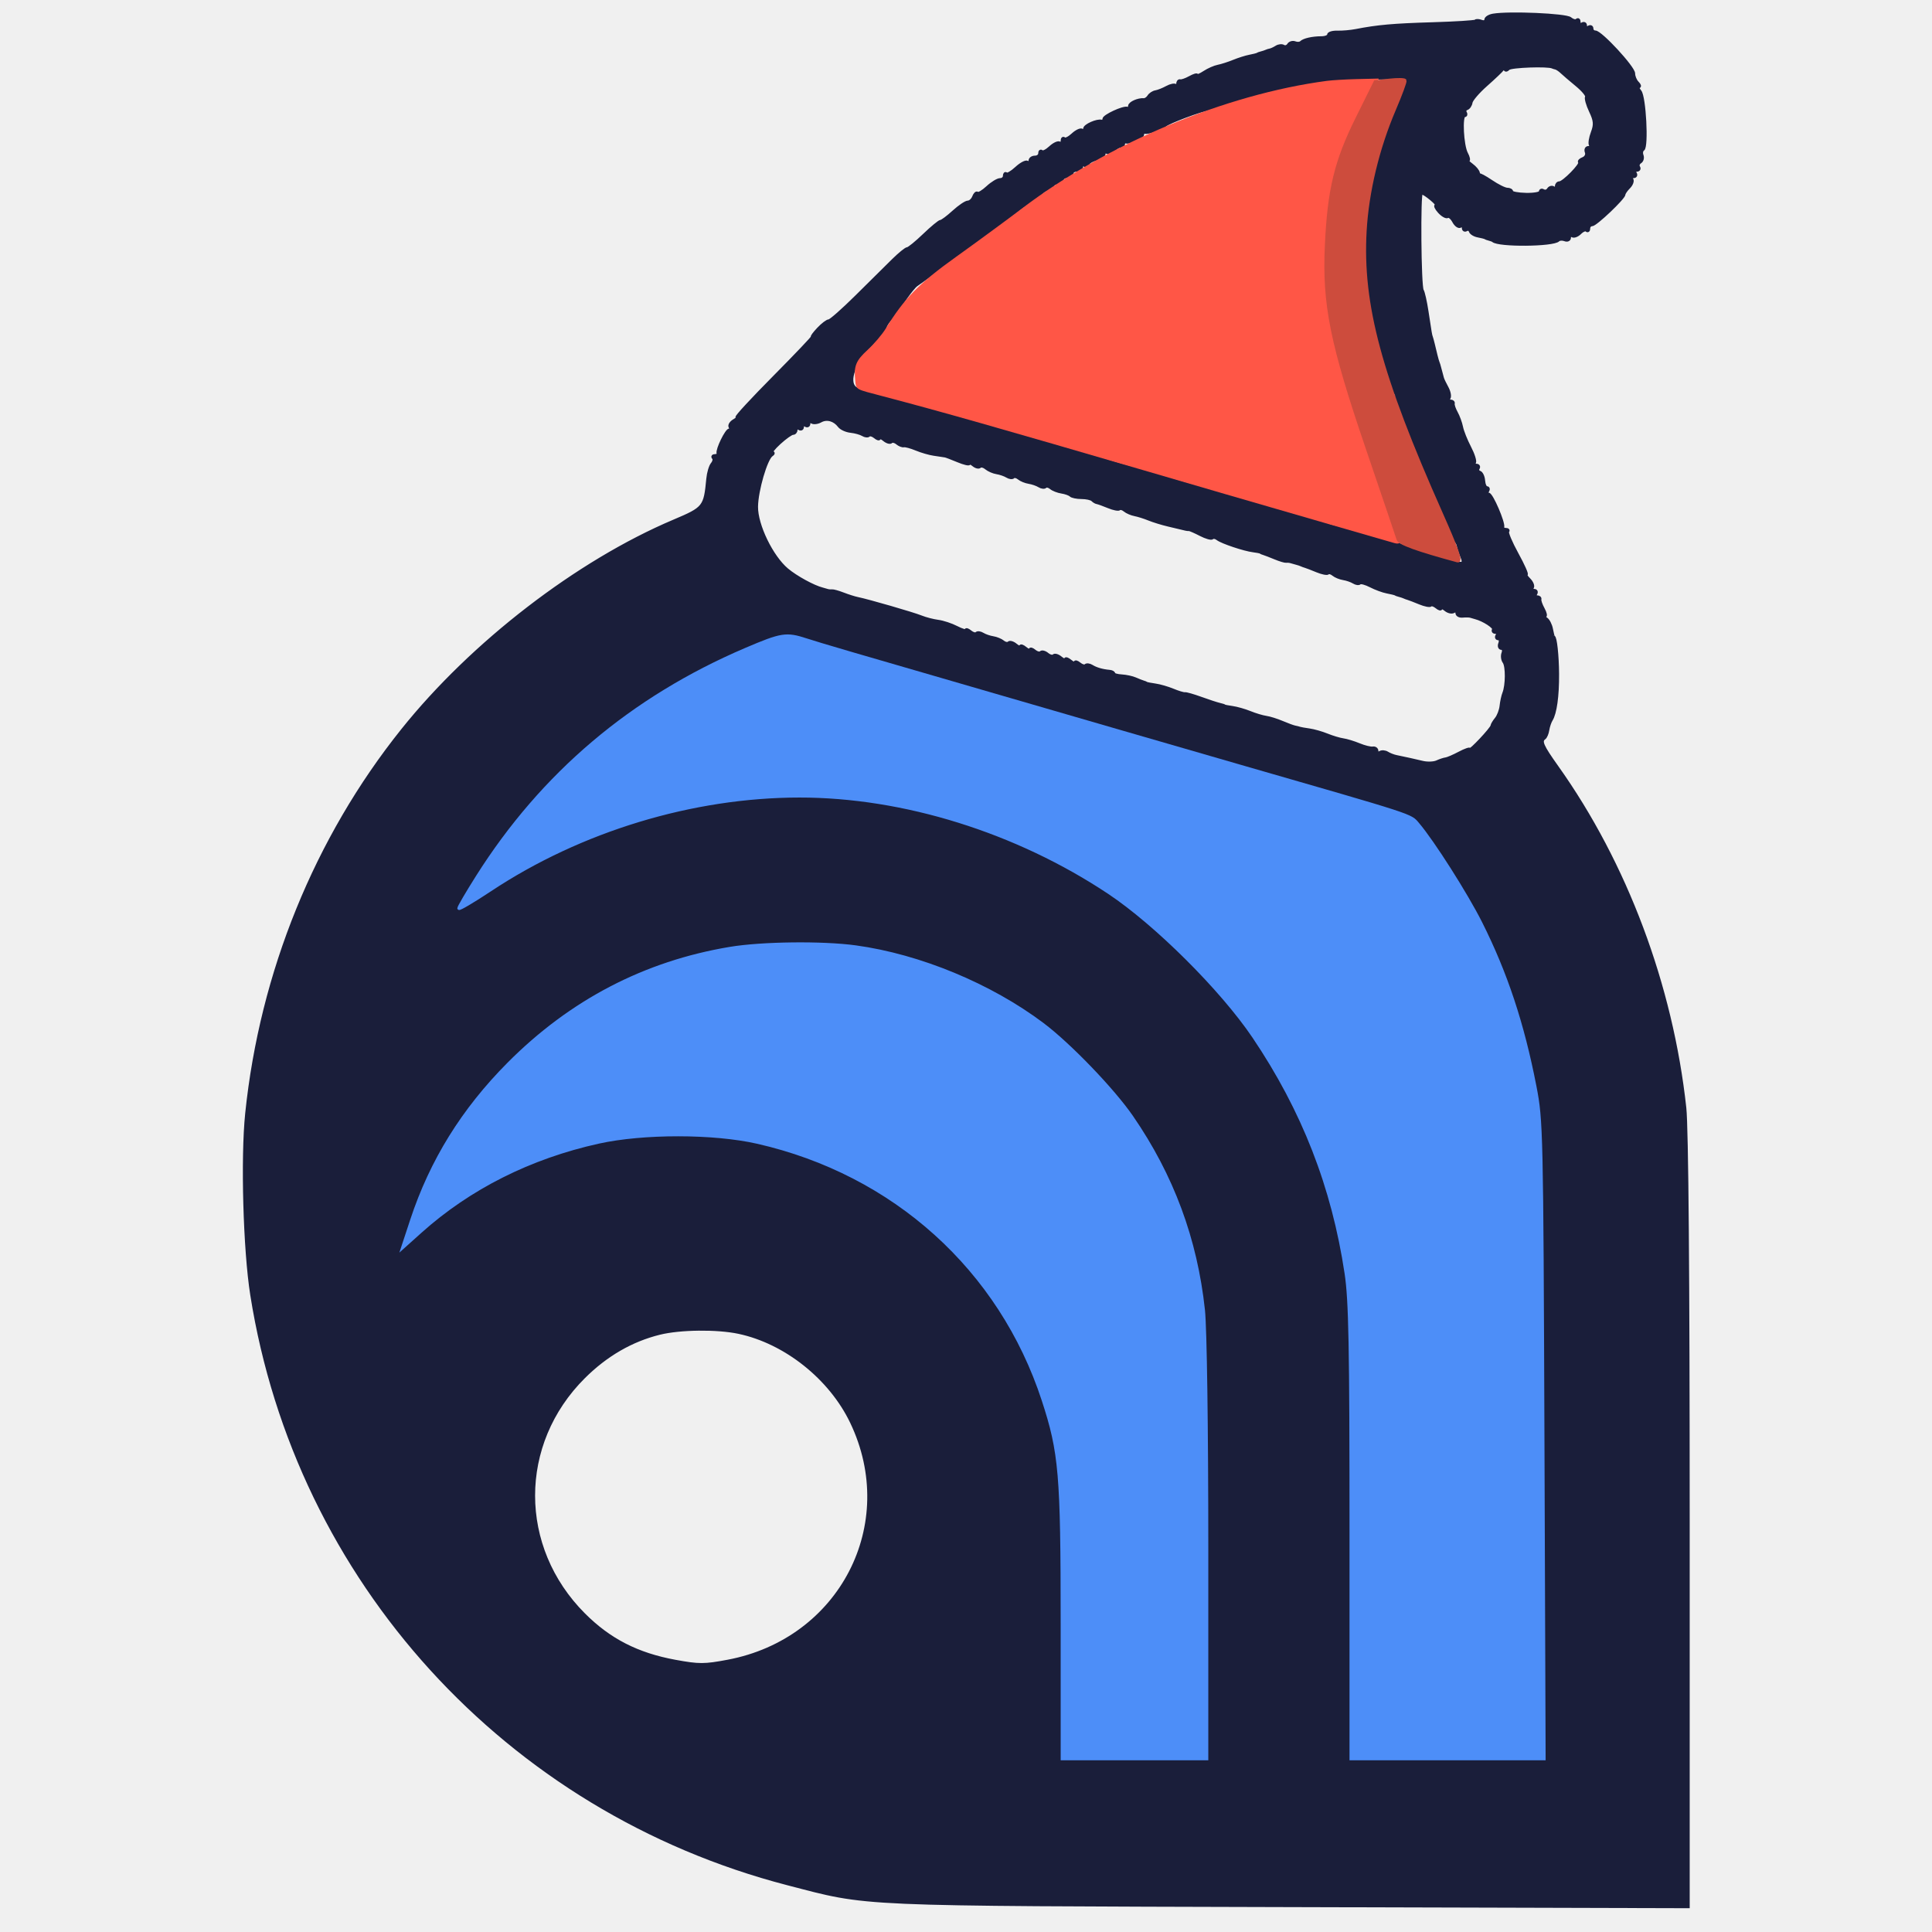
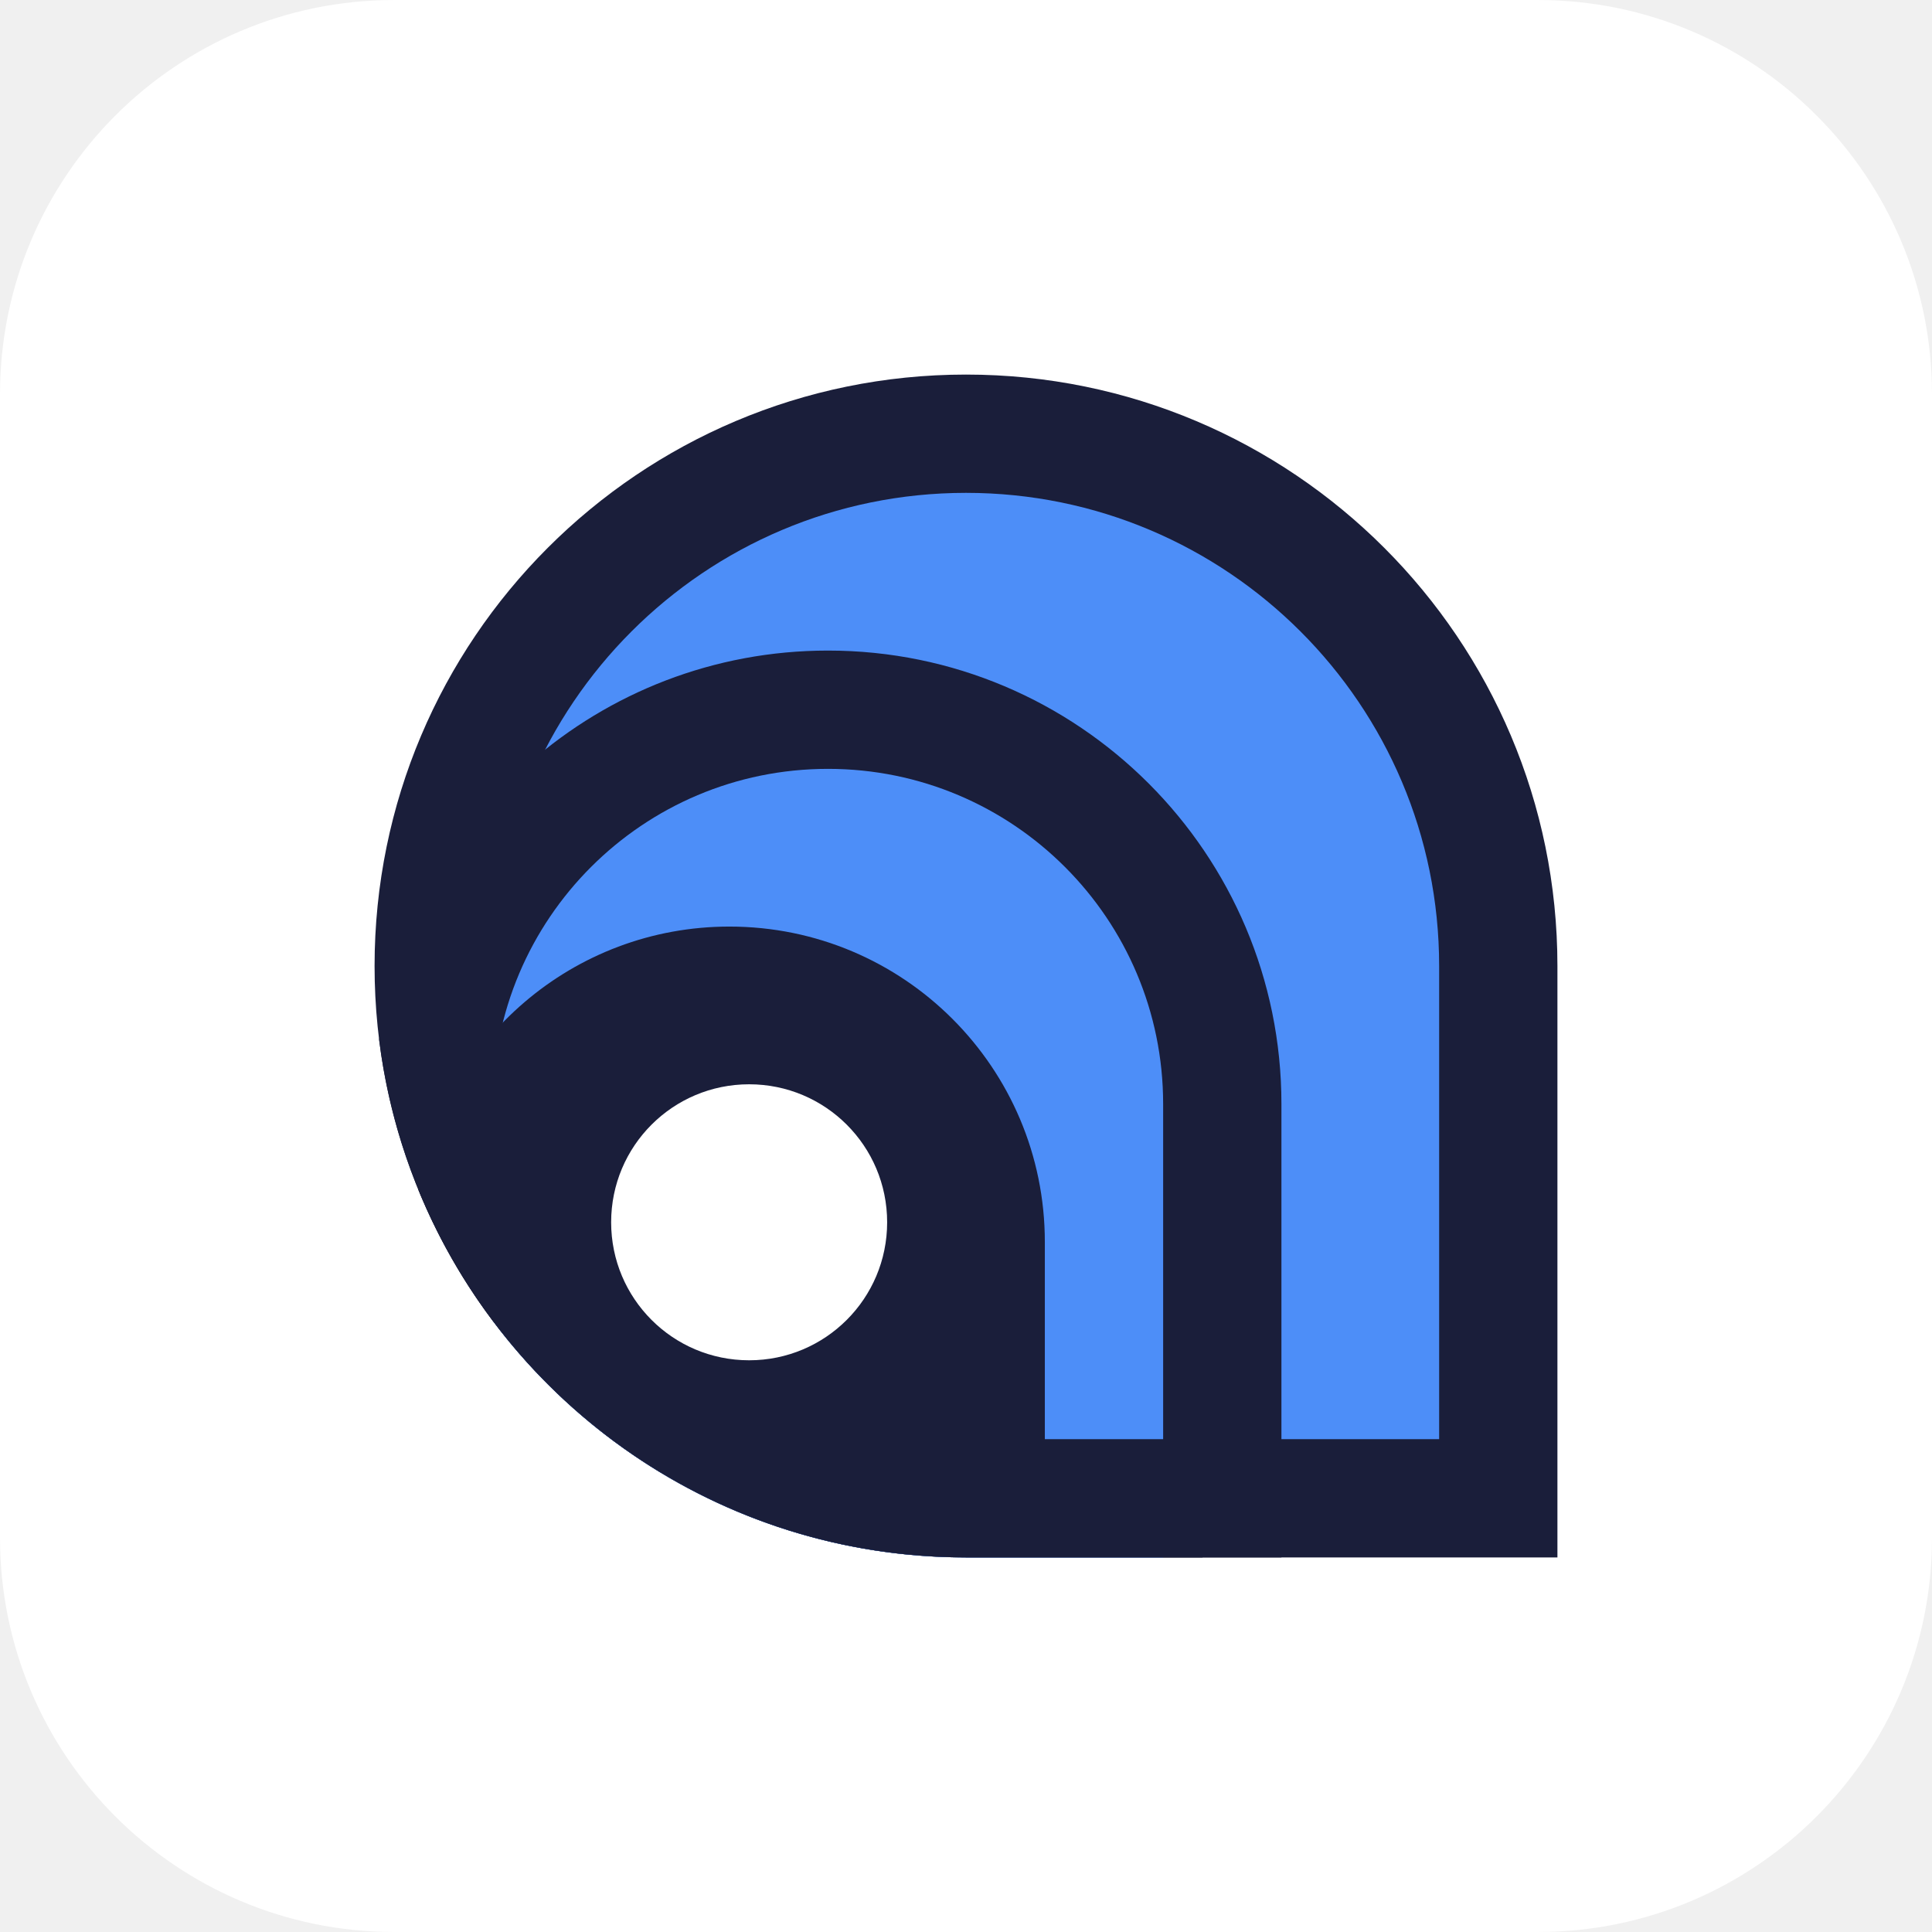
- <svg xmlns="http://www.w3.org/2000/svg" version="1.0" width="50" height="50" viewBox="0 0 470 602" style="" preserveAspectRatio="xMidYMid meet">
-   <g fill="#1A1E3AFF" stroke="#1A1E3AFF">
-     <path d="M 399.250 4.756 C 398.013 4.967 397.000 5.606 397.000 6.177 C 397.000 6.747 396.369 6.972 395.598 6.676 C 394.827 6.380 393.991 6.342 393.742 6.592 C 393.492 6.842 387.485 7.219 380.394 7.431 C 368.120 7.797 363.263 8.228 356.500 9.548 C 354.850 9.870 352.263 10.097 350.750 10.051 C 349.238 10.005 348.000 10.378 348.000 10.878 C 348.000 11.379 346.988 11.792 345.750 11.796 C 342.935 11.805 340.250 12.417 339.431 13.235 C 339.086 13.580 338.219 13.638 337.503 13.363 C 336.788 13.088 335.901 13.352 335.532 13.948 C 335.163 14.545 334.443 14.774 333.931 14.457 C 333.419 14.141 332.438 14.239 331.750 14.676 C 331.063 15.112 330.163 15.533 329.750 15.610 C 329.338 15.687 328.775 15.863 328.500 16.000 C 328.225 16.138 327.550 16.363 327.000 16.500 C 326.450 16.638 325.888 16.840 325.750 16.949 C 325.613 17.059 324.549 17.328 323.386 17.547 C 322.224 17.766 319.974 18.477 318.386 19.126 C 316.799 19.775 314.615 20.474 313.534 20.680 C 312.452 20.885 310.540 21.727 309.284 22.550 C 308.028 23.373 307.000 23.795 307.000 23.488 C 307.000 23.181 305.988 23.491 304.750 24.177 C 303.513 24.863 302.163 25.329 301.750 25.212 C 301.338 25.096 301.000 25.525 301.000 26.167 C 301.000 26.808 300.716 27.049 300.369 26.702 C 300.021 26.355 298.784 26.595 297.619 27.237 C 296.453 27.879 294.870 28.508 294.100 28.635 C 293.330 28.763 292.380 29.385 291.988 30.019 C 291.597 30.652 290.877 31.138 290.388 31.097 C 288.658 30.954 286.000 32.148 286.000 33.067 C 286.000 33.580 285.663 33.893 285.250 33.762 C 284.027 33.375 278.000 36.167 278.000 37.121 C 278.000 37.605 277.663 37.911 277.250 37.802 C 275.843 37.430 272.000 39.132 272.000 40.126 C 272.000 40.672 271.618 40.882 271.151 40.594 C 270.685 40.305 269.383 40.927 268.258 41.974 C 267.133 43.022 265.940 43.607 265.606 43.273 C 265.273 42.940 265.000 43.218 265.000 43.892 C 265.000 44.566 264.618 44.882 264.151 44.594 C 263.685 44.305 262.383 44.927 261.258 45.974 C 260.133 47.022 258.940 47.607 258.606 47.273 C 258.273 46.940 258.000 47.192 258.000 47.833 C 258.000 48.475 257.325 49.000 256.500 49.000 C 255.675 49.000 255.000 49.477 255.000 50.059 C 255.000 50.641 254.607 50.875 254.126 50.578 C 253.645 50.281 252.098 51.107 250.688 52.414 C 249.277 53.721 247.871 54.537 247.562 54.228 C 247.253 53.919 247.000 54.192 247.000 54.833 C 247.000 55.475 246.391 56.000 245.646 56.000 C 244.901 56.000 243.129 57.078 241.708 58.395 C 240.286 59.712 238.881 60.548 238.585 60.252 C 238.289 59.956 237.763 60.453 237.417 61.357 C 237.070 62.261 236.259 63.000 235.616 63.000 C 234.972 63.000 232.968 64.350 231.161 66.000 C 229.355 67.650 227.545 69.000 227.140 69.000 C 226.734 69.000 224.413 70.913 221.980 73.250 C 219.547 75.588 217.199 77.500 216.763 77.500 C 216.326 77.500 214.288 79.159 212.234 81.187 C 210.180 83.215 205.066 88.277 200.869 92.437 C 196.672 96.597 192.813 100.000 192.293 100.000 C 191.774 100.000 190.292 101.125 189.000 102.500 C 187.708 103.875 186.882 105.000 187.164 105.000 C 187.446 105.000 182.101 110.625 175.285 117.500 C 168.470 124.375 163.255 130.014 163.697 130.030 C 164.139 130.047 163.703 130.525 162.729 131.092 C 161.755 131.659 161.219 132.545 161.538 133.061 C 161.857 133.578 161.751 134.000 161.303 134.000 C 160.389 134.000 157.430 140.084 157.777 141.250 C 157.900 141.663 157.475 142.000 156.833 142.000 C 156.192 142.000 155.963 142.296 156.325 142.658 C 156.687 143.020 156.513 143.881 155.940 144.572 C 155.367 145.263 154.755 147.330 154.581 149.164 C 153.737 158.052 153.476 158.378 143.984 162.397 C 113.969 175.107 81.161 200.373 59.447 227.500 C 32.465 261.208 15.429 303.119 10.904 346.925 C 9.462 360.875 10.260 389.451 12.482 403.500 C 26.542 492.386 91.908 564.215 179.408 586.934 C 205.252 593.644 198.783 593.363 335.750 593.743 L 460.000 594.087 460.000 474.504 C 460.000 397.466 459.625 351.466 458.945 345.211 C 454.809 307.120 440.568 269.120 419.141 239.000 C 414.466 232.428 413.817 230.942 415.191 229.957 C 415.608 229.658 416.086 228.533 416.254 227.457 C 416.421 226.380 416.902 224.948 417.323 224.273 C 418.602 222.226 419.347 216.848 419.301 210.000 C 419.264 204.272 418.637 198.500 418.053 198.500 C 417.942 198.500 417.648 197.395 417.400 196.043 C 417.152 194.692 416.398 193.237 415.725 192.809 C 415.051 192.381 414.853 192.024 415.285 192.015 C 415.717 192.007 415.509 190.988 414.823 189.750 C 414.137 188.513 413.671 187.163 413.788 186.750 C 413.904 186.338 413.523 186.000 412.941 186.000 C 412.359 186.000 412.160 185.550 412.500 185.000 C 412.840 184.450 412.615 184.000 412.000 184.000 C 411.385 184.000 411.138 183.586 411.450 183.081 C 411.763 182.575 411.307 181.450 410.438 180.581 C 409.568 179.711 409.156 179.000 409.520 179.000 C 409.885 179.000 408.599 176.118 406.663 172.595 C 404.727 169.073 403.411 165.923 403.738 165.595 C 404.065 165.268 403.808 165.000 403.167 165.000 C 402.525 165.000 402.097 164.663 402.215 164.250 C 402.596 162.919 398.759 154.000 397.805 154.000 C 397.297 154.000 397.160 153.550 397.500 153.000 C 397.840 152.450 397.737 152.000 397.272 152.000 C 396.806 152.000 396.350 150.994 396.257 149.765 C 396.165 148.535 395.616 147.372 395.038 147.179 C 394.460 146.987 394.242 146.418 394.553 145.915 C 394.864 145.412 394.615 145.000 394.000 145.000 C 393.385 145.000 393.119 144.617 393.409 144.148 C 393.698 143.679 393.018 141.542 391.897 139.398 C 390.777 137.254 389.645 134.418 389.382 133.095 C 389.120 131.773 388.381 129.748 387.740 128.595 C 387.099 127.443 386.671 126.163 386.788 125.750 C 386.904 125.338 386.523 125.000 385.941 125.000 C 385.359 125.000 385.154 124.559 385.487 124.021 C 385.820 123.482 385.525 122.020 384.832 120.771 C 384.138 119.522 383.499 118.163 383.410 117.750 C 383.322 117.338 383.142 116.663 383.010 116.250 C 382.877 115.838 382.665 115.050 382.537 114.500 C 382.409 113.950 382.202 113.275 382.076 113.000 C 381.950 112.725 381.656 111.713 381.423 110.750 C 381.191 109.788 380.809 108.213 380.577 107.250 C 380.344 106.288 380.067 105.275 379.961 105.000 C 379.729 104.395 379.657 103.972 378.603 97.000 C 378.146 93.975 377.485 91.050 377.136 90.500 C 376.316 89.210 376.078 59.993 376.888 60.022 C 377.924 60.060 382.559 63.954 381.595 63.978 C 381.097 63.990 381.495 64.889 382.479 65.976 C 383.462 67.063 384.635 67.726 385.083 67.448 C 385.532 67.171 386.395 67.869 387.000 69.000 C 387.605 70.131 388.528 70.792 389.050 70.469 C 389.573 70.146 390.000 70.385 390.000 71.000 C 390.000 71.615 390.412 71.864 390.915 71.553 C 391.418 71.242 391.988 71.465 392.183 72.048 C 392.377 72.632 393.428 73.275 394.518 73.478 C 395.608 73.681 396.613 73.938 396.750 74.048 C 396.888 74.159 397.450 74.363 398.000 74.500 C 398.550 74.638 399.113 74.852 399.250 74.976 C 400.966 76.531 417.947 76.387 419.529 74.804 C 419.896 74.438 420.827 74.380 421.598 74.676 C 422.369 74.972 423.000 74.689 423.000 74.048 C 423.000 73.407 423.414 73.138 423.919 73.450 C 424.425 73.763 425.496 73.361 426.300 72.557 C 427.104 71.753 428.040 71.374 428.381 71.714 C 428.721 72.055 429.000 71.808 429.000 71.167 C 429.000 70.525 429.471 70.000 430.047 70.000 C 431.198 70.000 440.000 61.633 440.000 60.539 C 440.000 60.164 440.679 59.178 441.509 58.348 C 442.339 57.518 442.763 56.425 442.450 55.919 C 442.138 55.414 442.385 55.000 443.000 55.000 C 443.615 55.000 443.840 54.550 443.500 54.000 C 443.160 53.450 443.385 53.000 444.000 53.000 C 444.615 53.000 444.859 52.581 444.543 52.069 C 444.226 51.557 444.455 50.837 445.052 50.468 C 445.648 50.099 445.900 49.183 445.612 48.431 C 445.323 47.679 445.471 46.827 445.939 46.537 C 447.223 45.744 446.401 30.188 444.985 28.482 C 444.309 27.667 444.125 27.000 444.578 27.000 C 445.030 27.000 444.860 26.460 444.200 25.800 C 443.540 25.140 443.000 23.840 443.000 22.911 C 443.000 21.059 432.777 10.000 431.065 10.000 C 430.479 10.000 430.000 9.523 430.000 8.941 C 430.000 8.359 429.550 8.160 429.000 8.500 C 428.450 8.840 428.000 8.615 428.000 8.000 C 428.000 7.385 427.550 7.160 427.000 7.500 C 426.450 7.840 426.000 7.566 426.000 6.892 C 426.000 6.218 425.704 5.963 425.342 6.325 C 424.980 6.687 424.043 6.451 423.260 5.801 C 421.893 4.666 404.277 3.900 399.250 4.756 M 183.507 198.909 C 201.141 204.265 256.318 220.261 258.000 220.505 C 258.825 220.625 260.175 221.012 261.000 221.366 C 264.158 222.721 276.000 225.833 276.000 225.307 C 276.000 225.003 276.563 225.210 277.250 225.766 C 278.470 226.751 292.517 230.968 296.500 231.544 C 297.600 231.703 298.613 231.927 298.750 232.042 C 298.888 232.156 299.338 232.344 299.750 232.459 C 300.163 232.574 301.689 233.163 303.143 233.768 C 305.257 234.649 311.232 236.136 314.000 236.470 C 314.275 236.503 314.950 236.813 315.500 237.157 C 316.690 237.903 338.626 244.139 341.500 244.548 C 342.600 244.705 343.613 244.927 343.750 245.042 C 343.888 245.156 344.338 245.345 344.750 245.461 C 345.163 245.578 346.175 245.963 347.000 246.318 C 347.825 246.673 354.125 248.567 361.000 250.526 C 375.141 254.557 374.425 253.992 384.459 269.000 C 397.790 288.940 407.153 311.876 411.606 335.500 C 412.435 339.900 413.375 344.625 413.693 346.000 C 414.012 347.375 414.462 393.388 414.693 448.250 L 415.114 548.000 385.057 548.000 L 355.000 548.000 355.000 477.493 C 355.000 419.255 354.733 405.211 353.467 396.781 C 347.786 358.956 331.773 326.805 305.500 300.473 C 291.279 286.219 289.253 284.502 277.500 276.735 C 255.679 262.317 230.402 253.066 203.064 249.494 C 163.472 244.322 121.229 254.410 86.750 277.273 C 81.388 280.829 77.000 283.415 77.000 283.019 C 77.000 282.624 79.588 278.205 82.750 273.199 C 103.004 241.140 130.878 217.530 166.378 202.363 C 177.081 197.791 178.730 197.459 183.507 198.909 M 200.678 295.077 C 220.594 297.820 242.594 306.931 258.871 319.179 C 267.259 325.491 280.816 339.581 286.637 348.038 C 299.257 366.371 306.592 386.143 308.958 408.211 C 309.570 413.915 310.000 444.756 310.000 482.961 L 310.000 548.000 287.500 548.000 L 265.000 548.000 264.996 505.750 C 264.992 459.291 264.422 452.590 259.084 436.257 C 245.752 395.459 212.634 365.584 170.000 355.896 C 156.378 352.800 134.416 352.784 120.500 355.859 C 99.167 360.573 80.232 370.087 65.000 383.747 L 59.500 388.680 62.305 380.177 C 68.399 361.706 78.264 345.796 92.500 331.478 C 108.550 315.335 126.600 304.644 148.500 298.309 C 162.331 294.309 184.932 292.909 200.678 295.077 M 371.658 26.934 C 371.421 28.435 370.726 30.639 370.114 31.831 C 367.404 37.108 367.000 38.027 367.000 38.921 C 367.000 39.443 366.475 41.137 365.834 42.685 C 365.192 44.233 364.574 45.838 364.459 46.250 C 364.344 46.663 364.159 47.113 364.048 47.250 C 363.938 47.388 363.683 48.175 363.482 49.000 C 363.281 49.825 362.829 51.625 362.478 53.000 C 362.127 54.375 361.814 56.175 361.783 57.000 C 361.753 57.825 361.398 58.950 360.995 59.500 C 359.357 61.738 359.386 95.500 361.026 95.500 C 361.152 95.500 361.376 96.400 361.524 97.500 C 362.064 101.526 363.031 105.954 363.862 108.199 C 364.330 109.464 364.515 111.063 364.273 111.750 C 364.031 112.438 364.321 113.000 364.917 113.000 C 365.513 113.000 365.926 113.338 365.836 113.750 C 365.549 115.063 367.234 120.447 368.388 121.904 C 369.000 122.676 369.356 123.351 369.180 123.404 C 369.004 123.457 369.386 124.850 370.029 126.500 C 370.672 128.150 371.311 129.950 371.448 130.500 C 371.967 132.578 373.207 135.594 374.636 138.252 C 375.450 139.766 375.862 141.415 375.552 141.917 C 375.241 142.419 375.465 142.988 376.048 143.183 C 376.632 143.377 377.235 144.203 377.389 145.018 C 377.720 146.776 379.395 150.710 382.635 157.342 C 383.936 160.006 385.000 163.043 385.000 164.092 C 385.000 165.142 385.477 166.000 386.059 166.000 C 386.641 166.000 386.864 166.412 386.553 166.915 C 386.242 167.418 386.465 167.988 387.048 168.183 C 387.632 168.377 388.241 169.203 388.403 170.018 C 388.565 170.833 389.046 172.307 389.472 173.293 C 390.611 175.929 389.736 176.206 385.658 174.502 C 383.651 173.663 381.670 172.969 381.255 172.960 C 379.655 172.923 372.402 170.868 370.457 169.900 C 369.334 169.341 367.759 168.785 366.957 168.664 C 366.156 168.543 364.908 168.074 364.183 167.622 C 363.459 167.170 362.615 167.052 362.306 167.360 C 361.998 167.668 360.341 167.334 358.623 166.617 C 356.905 165.900 353.700 164.978 351.500 164.567 C 349.300 164.157 347.050 163.473 346.500 163.048 C 345.563 162.324 341.394 160.998 338.000 160.344 C 334.718 159.711 322.255 156.117 318.250 154.648 C 315.913 153.790 314.000 153.283 314.000 153.520 C 314.000 153.757 312.763 153.470 311.250 152.883 C 309.738 152.296 307.375 151.607 306.000 151.353 C 304.625 151.098 301.475 150.194 299.000 149.344 C 296.525 148.495 293.825 147.654 293.000 147.476 C 292.175 147.298 291.500 147.084 291.500 147.000 C 291.500 146.916 290.825 146.708 290.000 146.539 C 286.155 145.751 279.305 143.831 277.500 143.036 C 276.400 142.552 274.150 141.820 272.500 141.409 C 270.850 140.999 269.275 140.597 269.000 140.517 C 264.184 139.110 258.223 137.348 253.000 135.789 C 249.425 134.721 245.825 133.662 245.000 133.434 C 244.175 133.206 239.450 131.867 234.500 130.459 C 229.550 129.052 224.600 127.671 223.500 127.391 C 222.400 127.112 221.050 126.755 220.500 126.598 C 219.950 126.441 218.150 125.980 216.500 125.573 C 214.850 125.166 212.825 124.577 212.000 124.263 C 211.175 123.950 210.050 123.637 209.500 123.568 C 206.637 123.210 201.366 121.662 200.416 120.900 C 197.876 118.864 200.236 112.496 205.381 107.500 C 207.646 105.300 209.632 102.825 209.792 102.000 C 209.953 101.175 210.966 99.753 212.042 98.840 C 213.119 97.927 214.000 96.896 214.000 96.549 C 214.000 95.686 218.265 89.667 219.500 88.788 C 220.050 88.397 221.322 87.497 222.326 86.788 C 223.330 86.080 226.480 83.818 229.326 81.763 C 232.172 79.707 235.989 77.007 237.810 75.763 C 239.630 74.518 241.735 72.938 242.488 72.250 C 243.241 71.563 244.175 71.000 244.564 71.000 C 244.953 71.000 246.268 69.988 247.487 68.750 C 250.466 65.724 255.288 62.172 256.410 62.176 C 256.911 62.178 257.721 61.464 258.210 60.590 C 258.699 59.715 259.752 59.000 260.550 59.000 C 261.347 59.000 262.000 58.550 262.000 58.000 C 262.000 57.450 262.675 57.000 263.500 57.000 C 264.325 57.000 265.000 56.550 265.000 56.000 C 265.000 55.450 265.675 55.000 266.500 55.000 C 267.325 55.000 268.000 54.550 268.000 54.000 C 268.000 53.450 268.675 53.000 269.500 53.000 C 270.325 53.000 271.000 52.523 271.000 51.941 C 271.000 51.359 271.450 51.160 272.000 51.500 C 272.550 51.840 273.000 51.690 273.000 51.167 C 273.000 50.645 274.125 49.934 275.500 49.589 C 276.875 49.244 278.000 48.494 278.000 47.922 C 278.000 47.350 278.414 47.138 278.919 47.450 C 279.425 47.763 280.496 47.361 281.300 46.557 C 282.104 45.753 283.040 45.374 283.381 45.714 C 283.721 46.055 284.000 45.808 284.000 45.167 C 284.000 44.525 284.338 44.089 284.750 44.198 C 286.115 44.559 290.000 42.882 290.000 41.933 C 290.000 41.420 290.338 41.089 290.750 41.198 C 291.765 41.466 296.378 39.893 297.000 39.066 C 297.669 38.177 308.820 34.000 310.524 34.000 C 311.264 34.000 313.137 33.475 314.685 32.834 C 316.233 32.192 317.725 31.607 318.000 31.533 C 318.275 31.459 320.975 30.663 324.000 29.765 C 327.025 28.866 331.525 27.852 334.000 27.511 C 336.475 27.170 339.985 26.495 341.799 26.012 C 343.614 25.529 345.903 25.289 346.885 25.478 C 347.867 25.667 349.191 25.500 349.827 25.107 C 350.463 24.714 355.732 24.350 361.536 24.298 L 372.088 24.205 371.658 26.934 M 195.518 132.732 C 196.079 133.477 197.673 134.208 199.061 134.356 C 200.449 134.504 202.158 134.980 202.859 135.413 C 203.560 135.846 204.399 135.934 204.725 135.609 C 205.050 135.284 205.920 135.519 206.658 136.131 C 207.396 136.744 208.000 136.910 208.000 136.500 C 208.000 136.090 208.686 136.324 209.524 137.020 C 210.362 137.716 211.334 138.000 211.682 137.651 C 212.031 137.303 212.873 137.479 213.553 138.044 C 214.233 138.608 215.174 138.982 215.645 138.874 C 216.115 138.765 217.850 139.237 219.500 139.922 C 221.150 140.607 223.625 141.323 225.000 141.514 C 226.375 141.706 227.613 141.893 227.750 141.931 C 227.888 141.969 228.217 142.020 228.482 142.043 C 228.747 142.067 230.547 142.748 232.482 143.557 C 234.417 144.365 236.000 144.741 236.000 144.391 C 236.000 144.041 236.604 144.256 237.342 144.869 C 238.080 145.481 238.969 145.697 239.318 145.349 C 239.666 145.000 240.560 145.220 241.304 145.838 C 242.048 146.455 243.522 147.095 244.578 147.259 C 245.635 147.423 247.092 147.927 247.817 148.379 C 248.541 148.831 249.399 148.934 249.725 148.609 C 250.050 148.284 250.843 148.454 251.486 148.989 C 252.130 149.523 253.522 150.095 254.578 150.259 C 255.635 150.423 257.092 150.927 257.817 151.379 C 258.541 151.831 259.399 151.934 259.725 151.609 C 260.050 151.284 260.843 151.454 261.486 151.989 C 262.130 152.523 263.623 153.108 264.803 153.288 C 265.983 153.468 267.260 153.927 267.641 154.308 C 268.022 154.688 269.533 155.000 271.000 155.000 C 272.467 155.000 274.004 155.338 274.417 155.750 C 274.829 156.163 275.467 156.538 275.833 156.584 C 276.200 156.630 277.800 157.205 279.389 157.862 C 280.977 158.519 282.511 158.822 282.797 158.537 C 283.082 158.251 283.843 158.454 284.486 158.989 C 285.130 159.523 286.522 160.125 287.578 160.327 C 288.635 160.529 290.625 161.156 292.000 161.720 C 293.375 162.284 296.075 163.115 298.000 163.566 C 301.453 164.376 302.519 164.630 303.500 164.875 C 303.775 164.944 304.230 164.991 304.510 164.980 C 304.791 164.969 306.408 165.677 308.103 166.553 C 309.799 167.430 311.440 167.893 311.751 167.582 C 312.062 167.272 312.807 167.405 313.408 167.878 C 314.720 168.913 321.705 171.250 324.500 171.590 C 325.600 171.724 326.613 171.927 326.750 172.042 C 326.888 172.156 327.338 172.344 327.750 172.459 C 328.163 172.574 329.753 173.187 331.285 173.822 C 332.816 174.457 334.391 174.929 334.785 174.870 C 335.178 174.811 335.838 174.873 336.250 175.007 C 336.663 175.140 337.450 175.363 338.000 175.500 C 338.550 175.638 339.225 175.863 339.500 176.000 C 339.775 176.138 340.338 176.344 340.750 176.459 C 341.163 176.574 342.800 177.205 344.389 177.862 C 345.977 178.519 347.511 178.822 347.797 178.537 C 348.082 178.251 348.843 178.454 349.486 178.989 C 350.130 179.523 351.522 180.095 352.578 180.259 C 353.635 180.423 355.092 180.927 355.817 181.379 C 356.541 181.831 357.385 181.948 357.693 181.640 C 358.001 181.332 359.523 181.736 361.074 182.538 C 362.625 183.340 364.930 184.189 366.197 184.424 C 367.464 184.659 368.613 184.941 368.750 185.051 C 368.888 185.160 369.450 185.363 370.000 185.500 C 370.550 185.638 371.225 185.863 371.500 186.000 C 371.775 186.138 372.338 186.344 372.750 186.459 C 373.163 186.574 374.800 187.205 376.389 187.862 C 377.977 188.519 379.511 188.822 379.797 188.537 C 380.082 188.251 380.920 188.519 381.658 189.131 C 382.396 189.744 383.000 189.910 383.000 189.500 C 383.000 189.090 383.655 189.299 384.456 189.964 C 385.257 190.628 386.382 190.882 386.956 190.527 C 387.530 190.172 388.000 190.387 388.000 191.004 C 388.000 191.621 388.788 192.046 389.750 191.948 C 390.713 191.850 391.838 191.878 392.250 192.010 C 392.663 192.142 393.338 192.338 393.750 192.446 C 396.323 193.120 399.854 195.428 399.410 196.146 C 399.119 196.616 399.385 197.000 400.000 197.000 C 400.615 197.000 400.840 197.450 400.500 198.000 C 400.160 198.550 400.344 199.000 400.910 199.000 C 401.475 199.000 401.678 199.675 401.362 200.500 C 401.045 201.325 401.270 202.000 401.862 202.000 C 402.453 202.000 402.676 202.681 402.357 203.513 C 402.037 204.345 402.185 205.582 402.684 206.263 C 403.654 207.585 403.618 213.520 402.625 216.000 C 402.294 216.825 401.906 218.610 401.762 219.968 C 401.618 221.325 400.934 223.125 400.242 223.968 C 399.550 224.810 398.956 225.808 398.922 226.184 C 398.843 227.063 392.000 234.340 392.000 233.546 C 392.000 233.217 390.538 233.724 388.750 234.672 C 386.963 235.619 385.050 236.444 384.500 236.505 C 383.950 236.565 382.705 236.977 381.733 237.421 C 380.762 237.864 378.737 237.933 377.233 237.575 C 374.608 236.949 372.208 236.418 369.000 235.754 C 368.175 235.583 366.938 235.092 366.250 234.663 C 365.563 234.233 364.550 234.160 364.000 234.500 C 363.450 234.840 363.000 234.622 363.000 234.015 C 363.000 233.409 362.438 233.004 361.750 233.117 C 361.063 233.229 359.150 232.761 357.500 232.077 C 355.850 231.393 353.600 230.706 352.500 230.552 C 351.400 230.397 349.150 229.722 347.500 229.052 C 345.850 228.381 343.375 227.677 342.000 227.486 C 340.625 227.294 339.275 227.055 339.000 226.954 C 338.725 226.852 338.050 226.684 337.500 226.580 C 336.950 226.476 335.150 225.815 333.500 225.112 C 331.850 224.409 329.600 223.706 328.500 223.552 C 327.400 223.397 325.150 222.722 323.500 222.052 C 321.850 221.381 319.375 220.677 318.000 220.486 C 316.625 220.294 315.500 220.072 315.500 219.992 C 315.500 219.912 314.825 219.695 314.000 219.510 C 313.175 219.325 310.558 218.469 308.185 217.608 C 305.812 216.747 303.562 216.106 303.185 216.183 C 302.808 216.260 301.150 215.763 299.500 215.078 C 297.850 214.393 295.375 213.677 294.000 213.486 C 292.625 213.294 291.388 213.051 291.250 212.944 C 291.113 212.837 290.663 212.655 290.250 212.539 C 289.838 212.422 288.714 211.981 287.754 211.558 C 286.793 211.135 284.881 210.724 283.504 210.644 C 282.128 210.565 281.001 210.238 281.001 209.917 C 281.000 209.596 280.438 209.285 279.750 209.225 C 277.511 209.032 275.526 208.460 274.183 207.622 C 273.459 207.170 272.601 207.066 272.275 207.391 C 271.950 207.716 271.080 207.481 270.342 206.869 C 269.604 206.256 269.000 206.090 269.000 206.500 C 269.000 206.910 268.325 206.685 267.500 206.000 C 266.675 205.315 266.000 205.090 266.000 205.500 C 266.000 205.910 265.314 205.676 264.476 204.980 C 263.638 204.284 262.666 204.000 262.318 204.349 C 261.969 204.697 261.069 204.472 260.318 203.849 C 259.566 203.225 258.666 203.000 258.318 203.349 C 257.969 203.697 257.080 203.481 256.342 202.869 C 255.604 202.256 255.000 202.090 255.000 202.500 C 255.000 202.910 254.325 202.685 253.500 202.000 C 252.675 201.315 252.000 201.090 252.000 201.500 C 252.000 201.910 251.314 201.676 250.476 200.980 C 249.638 200.284 248.666 200.000 248.318 200.349 C 247.969 200.697 247.157 200.546 246.514 200.011 C 245.870 199.477 244.478 198.905 243.422 198.741 C 242.365 198.577 240.908 198.073 240.183 197.621 C 239.459 197.169 238.601 197.066 238.275 197.391 C 237.950 197.716 237.080 197.481 236.342 196.869 C 235.604 196.256 235.000 196.047 235.000 196.403 C 235.000 196.760 233.669 196.363 232.042 195.522 C 230.416 194.681 227.828 193.829 226.292 193.630 C 224.757 193.431 222.375 192.812 221.000 192.255 C 218.532 191.255 204.472 187.184 201.191 186.520 C 200.261 186.332 198.247 185.693 196.715 185.100 C 195.184 184.508 193.609 184.071 193.215 184.130 C 192.822 184.189 192.163 184.127 191.750 183.993 C 191.338 183.860 190.663 183.666 190.250 183.564 C 187.487 182.880 181.989 179.873 179.197 177.518 C 174.402 173.475 169.630 163.610 169.698 157.881 C 169.758 152.829 172.643 142.934 174.397 141.765 C 175.004 141.361 175.062 141.024 174.527 141.015 C 173.992 141.007 175.032 139.650 176.839 138.000 C 178.645 136.350 180.546 135.000 181.062 135.000 C 181.578 135.000 182.000 134.523 182.000 133.941 C 182.000 133.359 182.450 133.160 183.000 133.500 C 183.550 133.840 184.000 133.615 184.000 133.000 C 184.000 132.385 184.450 132.160 185.000 132.500 C 185.550 132.840 186.000 132.615 186.000 132.000 C 186.000 131.385 186.446 131.158 186.992 131.495 C 187.538 131.832 188.748 131.681 189.682 131.158 C 191.606 130.081 194.015 130.730 195.518 132.732 M 164.201 415.125 C 178.759 418.216 192.776 429.375 199.361 443.116 C 214.634 474.988 196.000 511.018 160.811 517.654 C 153.493 519.035 151.796 519.037 144.383 517.676 C 132.570 515.507 123.871 511.049 115.916 503.089 C 95.007 482.164 95.003 449.854 115.907 429.059 C 122.856 422.146 130.772 417.566 139.500 415.407 C 145.921 413.819 157.429 413.687 164.201 415.125 M 417.750 20.867 C 417.888 20.940 418.338 21.080 418.750 21.179 C 419.163 21.277 420.000 21.839 420.611 22.429 C 421.222 23.018 423.332 24.825 425.300 26.444 C 427.268 28.063 428.657 29.745 428.387 30.183 C 428.117 30.620 428.672 32.613 429.620 34.613 C 431.031 37.584 431.137 38.798 430.204 41.270 C 429.577 42.933 429.300 44.677 429.591 45.147 C 429.881 45.616 429.593 46.000 428.952 46.000 C 428.311 46.000 428.031 46.638 428.330 47.417 C 428.629 48.197 428.163 49.107 427.294 49.441 C 426.425 49.774 425.948 50.282 426.235 50.568 C 426.879 51.212 421.198 57.000 419.923 57.000 C 419.415 57.000 419.000 57.477 419.000 58.059 C 419.000 58.641 418.581 58.859 418.069 58.543 C 417.557 58.226 416.851 58.432 416.500 59.000 C 416.149 59.568 415.443 59.774 414.931 59.457 C 414.419 59.141 414.000 59.289 414.000 59.787 C 414.000 60.285 411.975 60.649 409.500 60.596 C 407.025 60.543 405.000 60.163 405.000 59.750 C 405.000 59.338 404.388 59.000 403.640 59.000 C 402.891 59.000 400.641 57.889 398.640 56.530 C 396.638 55.172 394.944 54.272 394.875 54.530 C 394.806 54.789 394.694 54.514 394.625 53.919 C 394.556 53.325 393.626 52.200 392.559 51.419 C 391.491 50.639 390.945 50.000 391.344 50.000 C 391.744 50.000 391.549 49.025 390.911 47.834 C 389.576 45.339 389.101 35.998 390.309 35.999 C 390.754 36.000 390.864 35.588 390.553 35.085 C 390.242 34.582 390.465 34.012 391.048 33.817 C 391.632 33.623 392.210 32.773 392.334 31.928 C 392.458 31.084 394.571 28.617 397.030 26.446 C 399.488 24.276 401.831 22.050 402.235 21.500 C 402.665 20.914 402.976 20.894 402.985 21.450 C 402.993 21.991 403.451 21.949 404.046 21.354 C 404.844 20.556 416.391 20.147 417.750 20.867 " />
-   </g>
-   <g fill="#4D8EF8FF" stroke="#4D8EF8FF">
-     <path d="M 166.378 202.363 C 130.878 217.530 103.004 241.140 82.750 273.199 C 79.588 278.205 77.000 282.624 77.000 283.019 C 77.000 283.415 81.388 280.829 86.750 277.273 C 114.858 258.635 149.730 248.039 183.064 248.008 C 215.556 247.978 250.840 258.983 279.575 278.110 C 294.209 287.851 314.712 308.266 324.656 323.000 C 340.077 345.847 349.405 369.735 353.467 396.781 C 354.733 405.211 355.000 419.255 355.000 477.493 L 355.000 548.000 385.053 548.000 L 415.107 548.000 414.744 448.750 C 414.391 352.269 414.321 349.193 412.244 338.500 C 408.449 318.963 403.248 303.273 395.363 287.568 C 390.927 278.732 380.432 262.224 375.804 256.801 C 373.366 253.946 375.625 254.680 320.000 238.651 C 307.625 235.084 290.525 230.135 282.000 227.652 C 273.475 225.169 255.475 219.943 242.000 216.040 C 199.241 203.654 189.607 200.830 185.215 199.398 C 178.984 197.365 177.549 197.591 166.378 202.363 " />
-   </g>
-   <g fill="#4D8EF8FF" stroke="#4D8EF8FF">
-     <path d="M 161.500 295.531 C 134.979 299.949 111.886 311.979 92.500 331.478 C 78.264 345.796 68.399 361.706 62.305 380.177 L 59.500 388.680 65.000 383.747 C 80.232 370.087 99.167 360.573 120.500 355.859 C 134.416 352.784 156.378 352.800 170.000 355.896 C 212.634 365.584 245.752 395.459 259.084 436.257 C 264.422 452.590 264.992 459.291 264.996 505.750 L 265.000 548.000 287.500 548.000 L 310.000 548.000 310.000 482.961 C 310.000 444.756 309.570 413.915 308.958 408.211 C 306.592 386.143 299.257 366.371 286.637 348.038 C 280.816 339.581 267.259 325.491 258.871 319.179 C 242.594 306.931 220.594 297.820 200.678 295.077 C 190.336 293.653 171.459 293.872 161.500 295.531 " />
-   </g>
-   <g fill="#FF5646FF" stroke="#FF5646FF">
-     <path d="M 347.500 25.696 C 315.999 29.854 279.350 45.172 252.913 65.231 C 248.034 68.933 238.662 75.813 232.086 80.520 C 220.663 88.698 216.142 93.315 210.410 102.658 C 209.261 104.532 206.673 107.573 204.660 109.417 C 201.138 112.643 200.521 114.167 200.983 118.500 C 201.258 121.085 200.571 120.708 209.081 122.949 C 227.702 127.853 245.293 132.848 292.250 146.567 C 298.713 148.455 309.288 151.544 315.750 153.432 C 322.213 155.319 336.275 159.394 347.000 162.488 C 357.725 165.581 367.356 168.364 368.401 168.671 C 369.941 169.125 370.159 168.877 369.547 167.365 C 369.132 166.339 364.777 153.675 359.870 139.222 C 348.924 106.984 346.478 94.772 347.308 76.500 C 348.097 59.108 350.185 50.543 356.996 36.750 L 362.799 25.000 356.649 25.150 C 353.267 25.232 349.150 25.478 347.500 25.696 " />
-   </g>
-   <g fill="#CD4C3DFF" stroke="#CD4C3DFF">
-     <path d="M 367.012 25.000 L 362.523 25.500 356.874 36.897 C 350.235 50.292 348.120 59.055 347.316 76.500 C 346.469 94.878 348.901 106.934 360.068 139.722 C 365.084 154.450 369.398 167.188 369.653 168.028 C 370.047 169.326 375.501 171.302 388.162 174.736 C 389.387 175.069 388.030 171.154 382.999 159.844 C 364.013 117.159 358.044 95.000 359.336 72.000 C 360.023 59.768 363.304 46.140 368.463 34.086 C 370.442 29.463 371.934 25.416 371.780 25.091 C 371.626 24.766 369.480 24.725 367.012 25.000 " />
-   </g>
+ <svg xmlns="http://www.w3.org/2000/svg" t="1705750120798" class="icon" viewBox="0 0 1024 1024" version="1.1" p-id="2416" width="50" height="50">
+   <path d="M208.98 1024h606.041c115.461 0 208.98-93.518 208.98-208.98V208.98C1024 93.518 930.482 0 815.02 0H208.98C93.518 0 0 93.518 0 208.98v606.041c0 115.461 93.518 208.98 208.98 208.98z" fill="#FFFFFF" p-id="2417" />
+   <path d="M512 825.469h313.469V512c0-173.14-140.33-313.469-313.469-313.469S198.531 338.86 198.531 512s140.33 313.469 313.469 313.469z" fill="#1A1E3A" p-id="2418" />
+   <path d="M512 762.776h250.776V512c0-138.449-112.327-250.776-250.776-250.776S261.224 373.551 261.224 512s112.327 250.776 250.776 250.776z" fill="#4D8EF8" p-id="2419" />
+   <path d="M679.184 585.143c0-132.702-107.624-240.327-240.327-240.327-121.104 0-221.309 89.652-237.923 206.158C220.16 705.724 352.026 825.469 512 825.469h167.184V585.143z" fill="#1A1E3A" p-id="2420" />
+   <path d="M616.49 585.143c0-98.116-79.517-177.633-177.633-177.633s-177.633 79.517-177.633 177.633v114.939c57.156 76.173 148.271 125.388 250.776 125.388h104.49V585.143z" fill="#4D8EF8" p-id="2421" />
+   <path d="M221.717 630.596C268.424 744.908 380.855 825.469 511.99 825.469h125.388v-62.694h-83.592V658.286c0-92.369-74.815-167.184-167.184-167.184-82.86 0-151.719 60.291-164.885 139.494z" fill="#1A1E3A" p-id="2422" />
+   <path d="M397.061 574.694c-40.438 0-73.143 32.705-73.143 73.143s32.705 73.143 73.143 73.143 73.143-32.705 73.143-73.143-32.705-73.143-73.143-73.143z" fill="#FFFFFF" p-id="2423" />
</svg>
